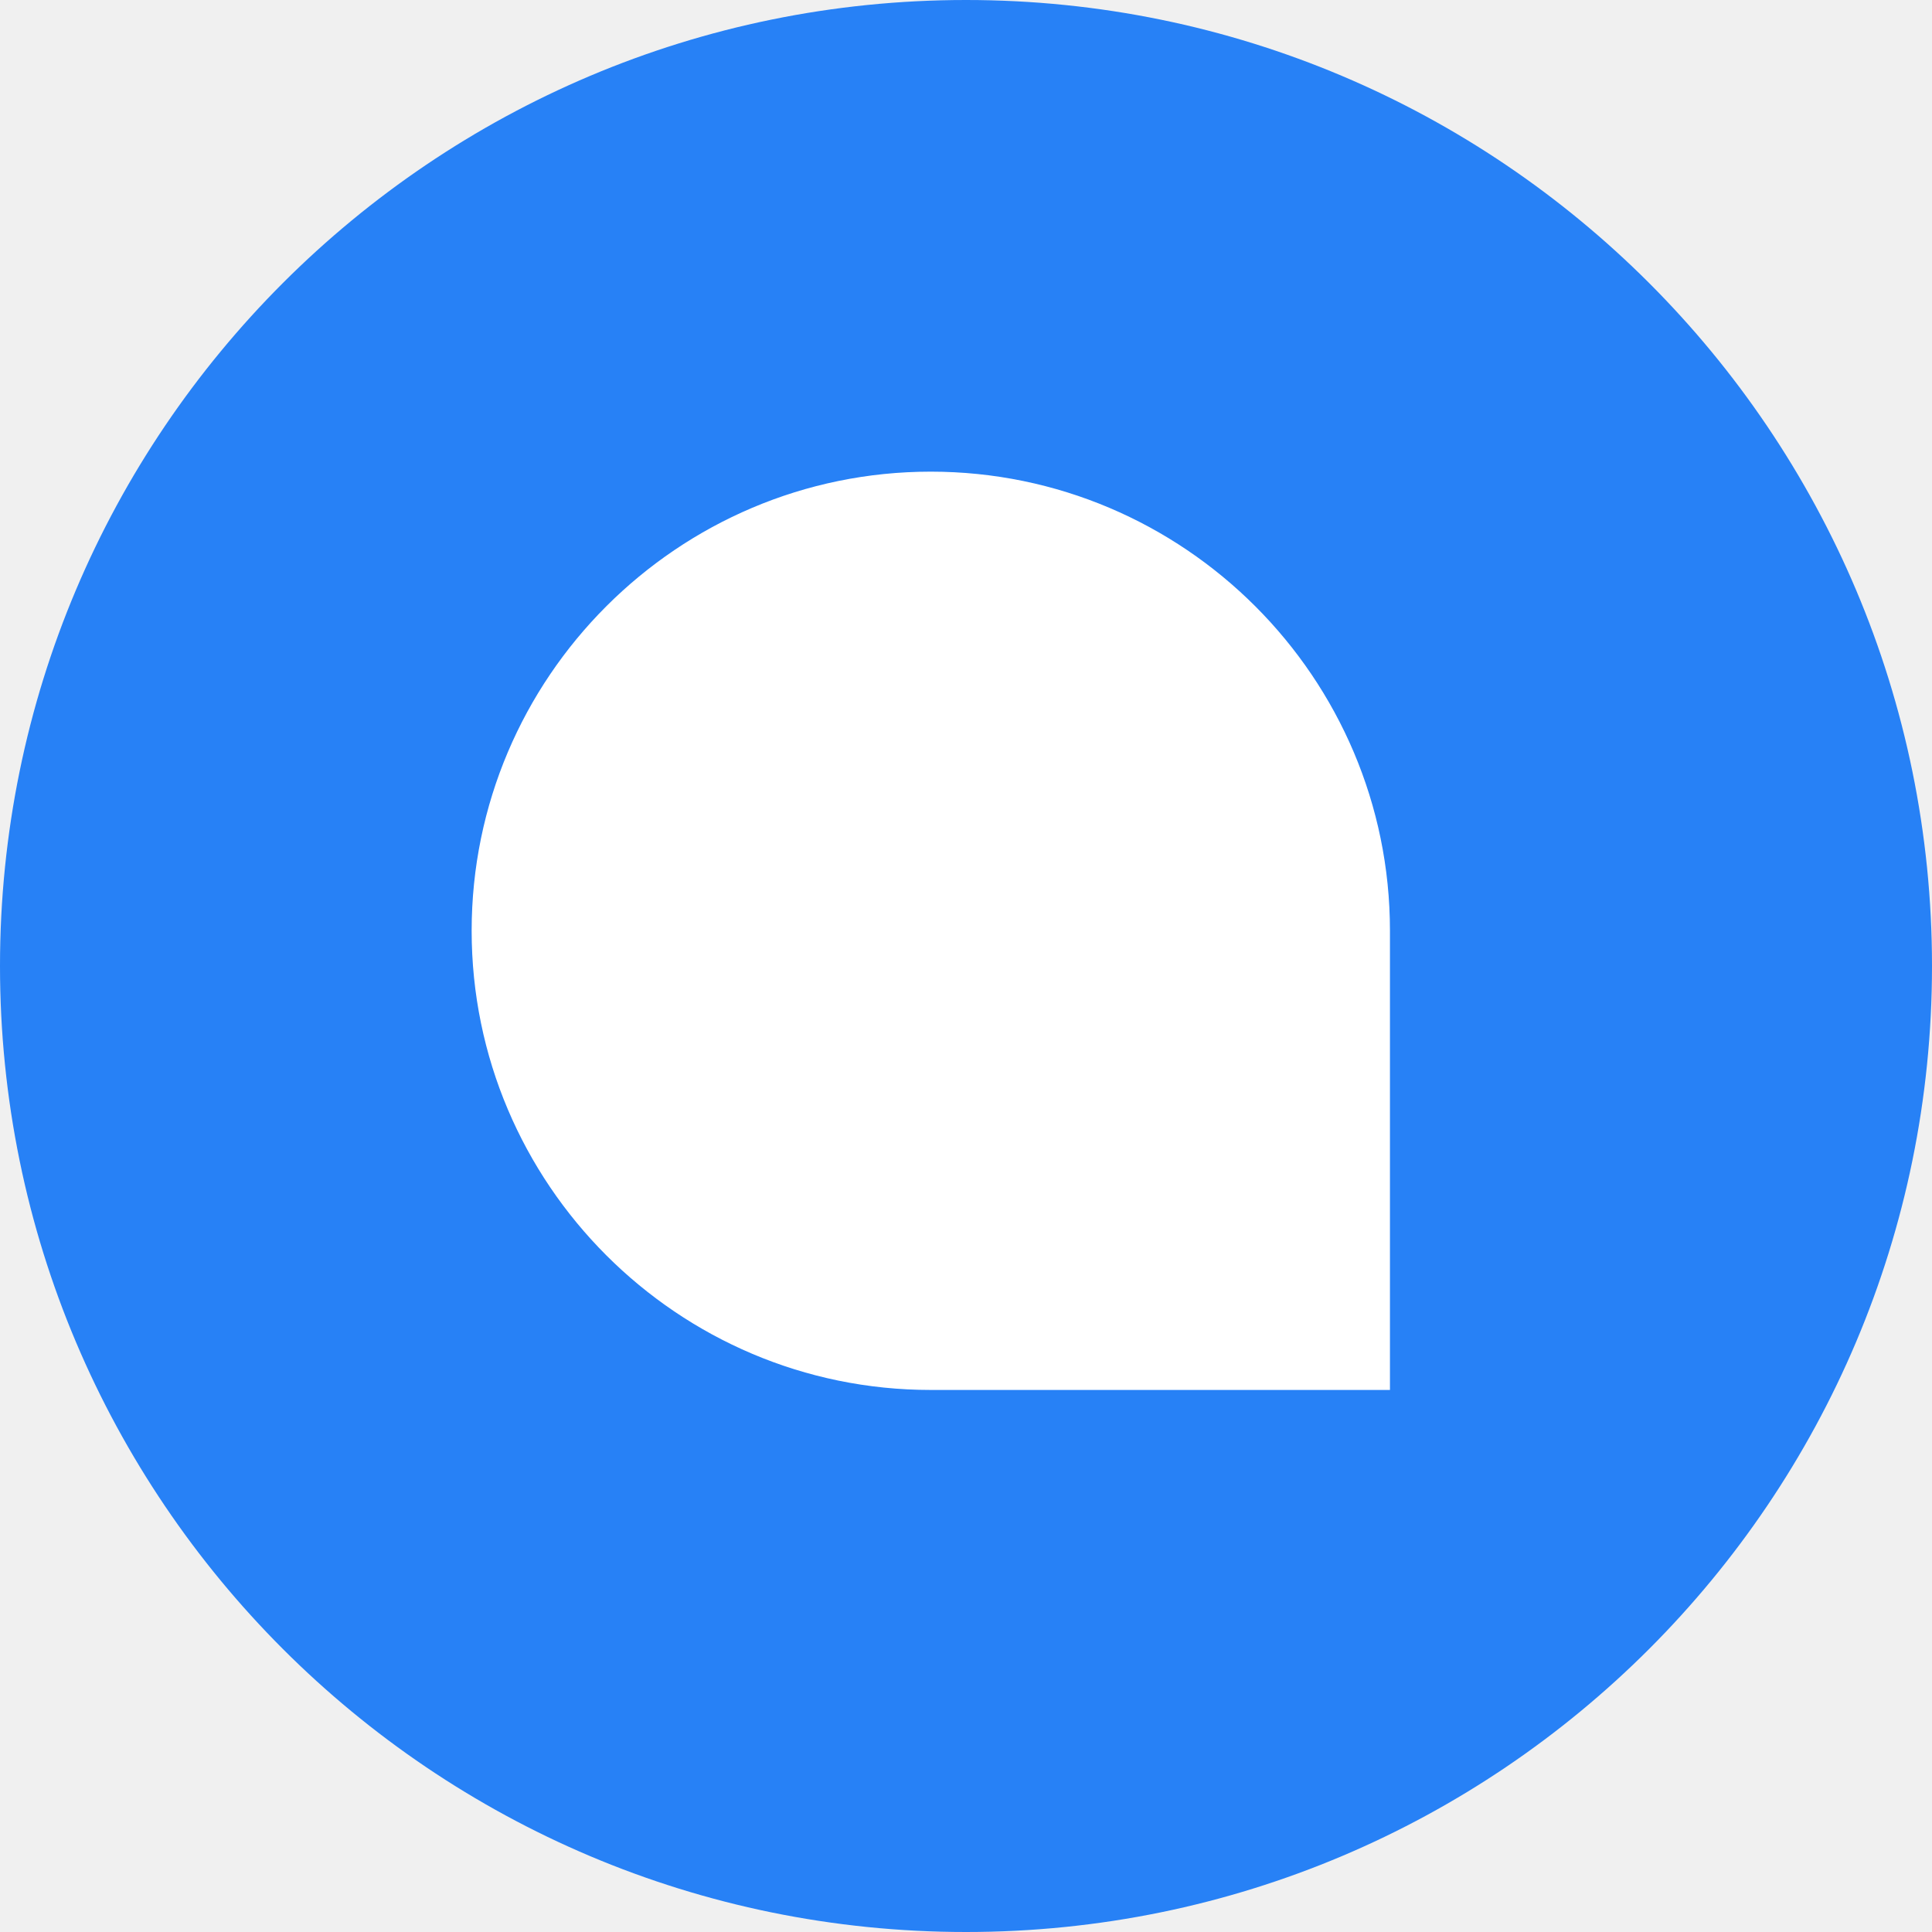
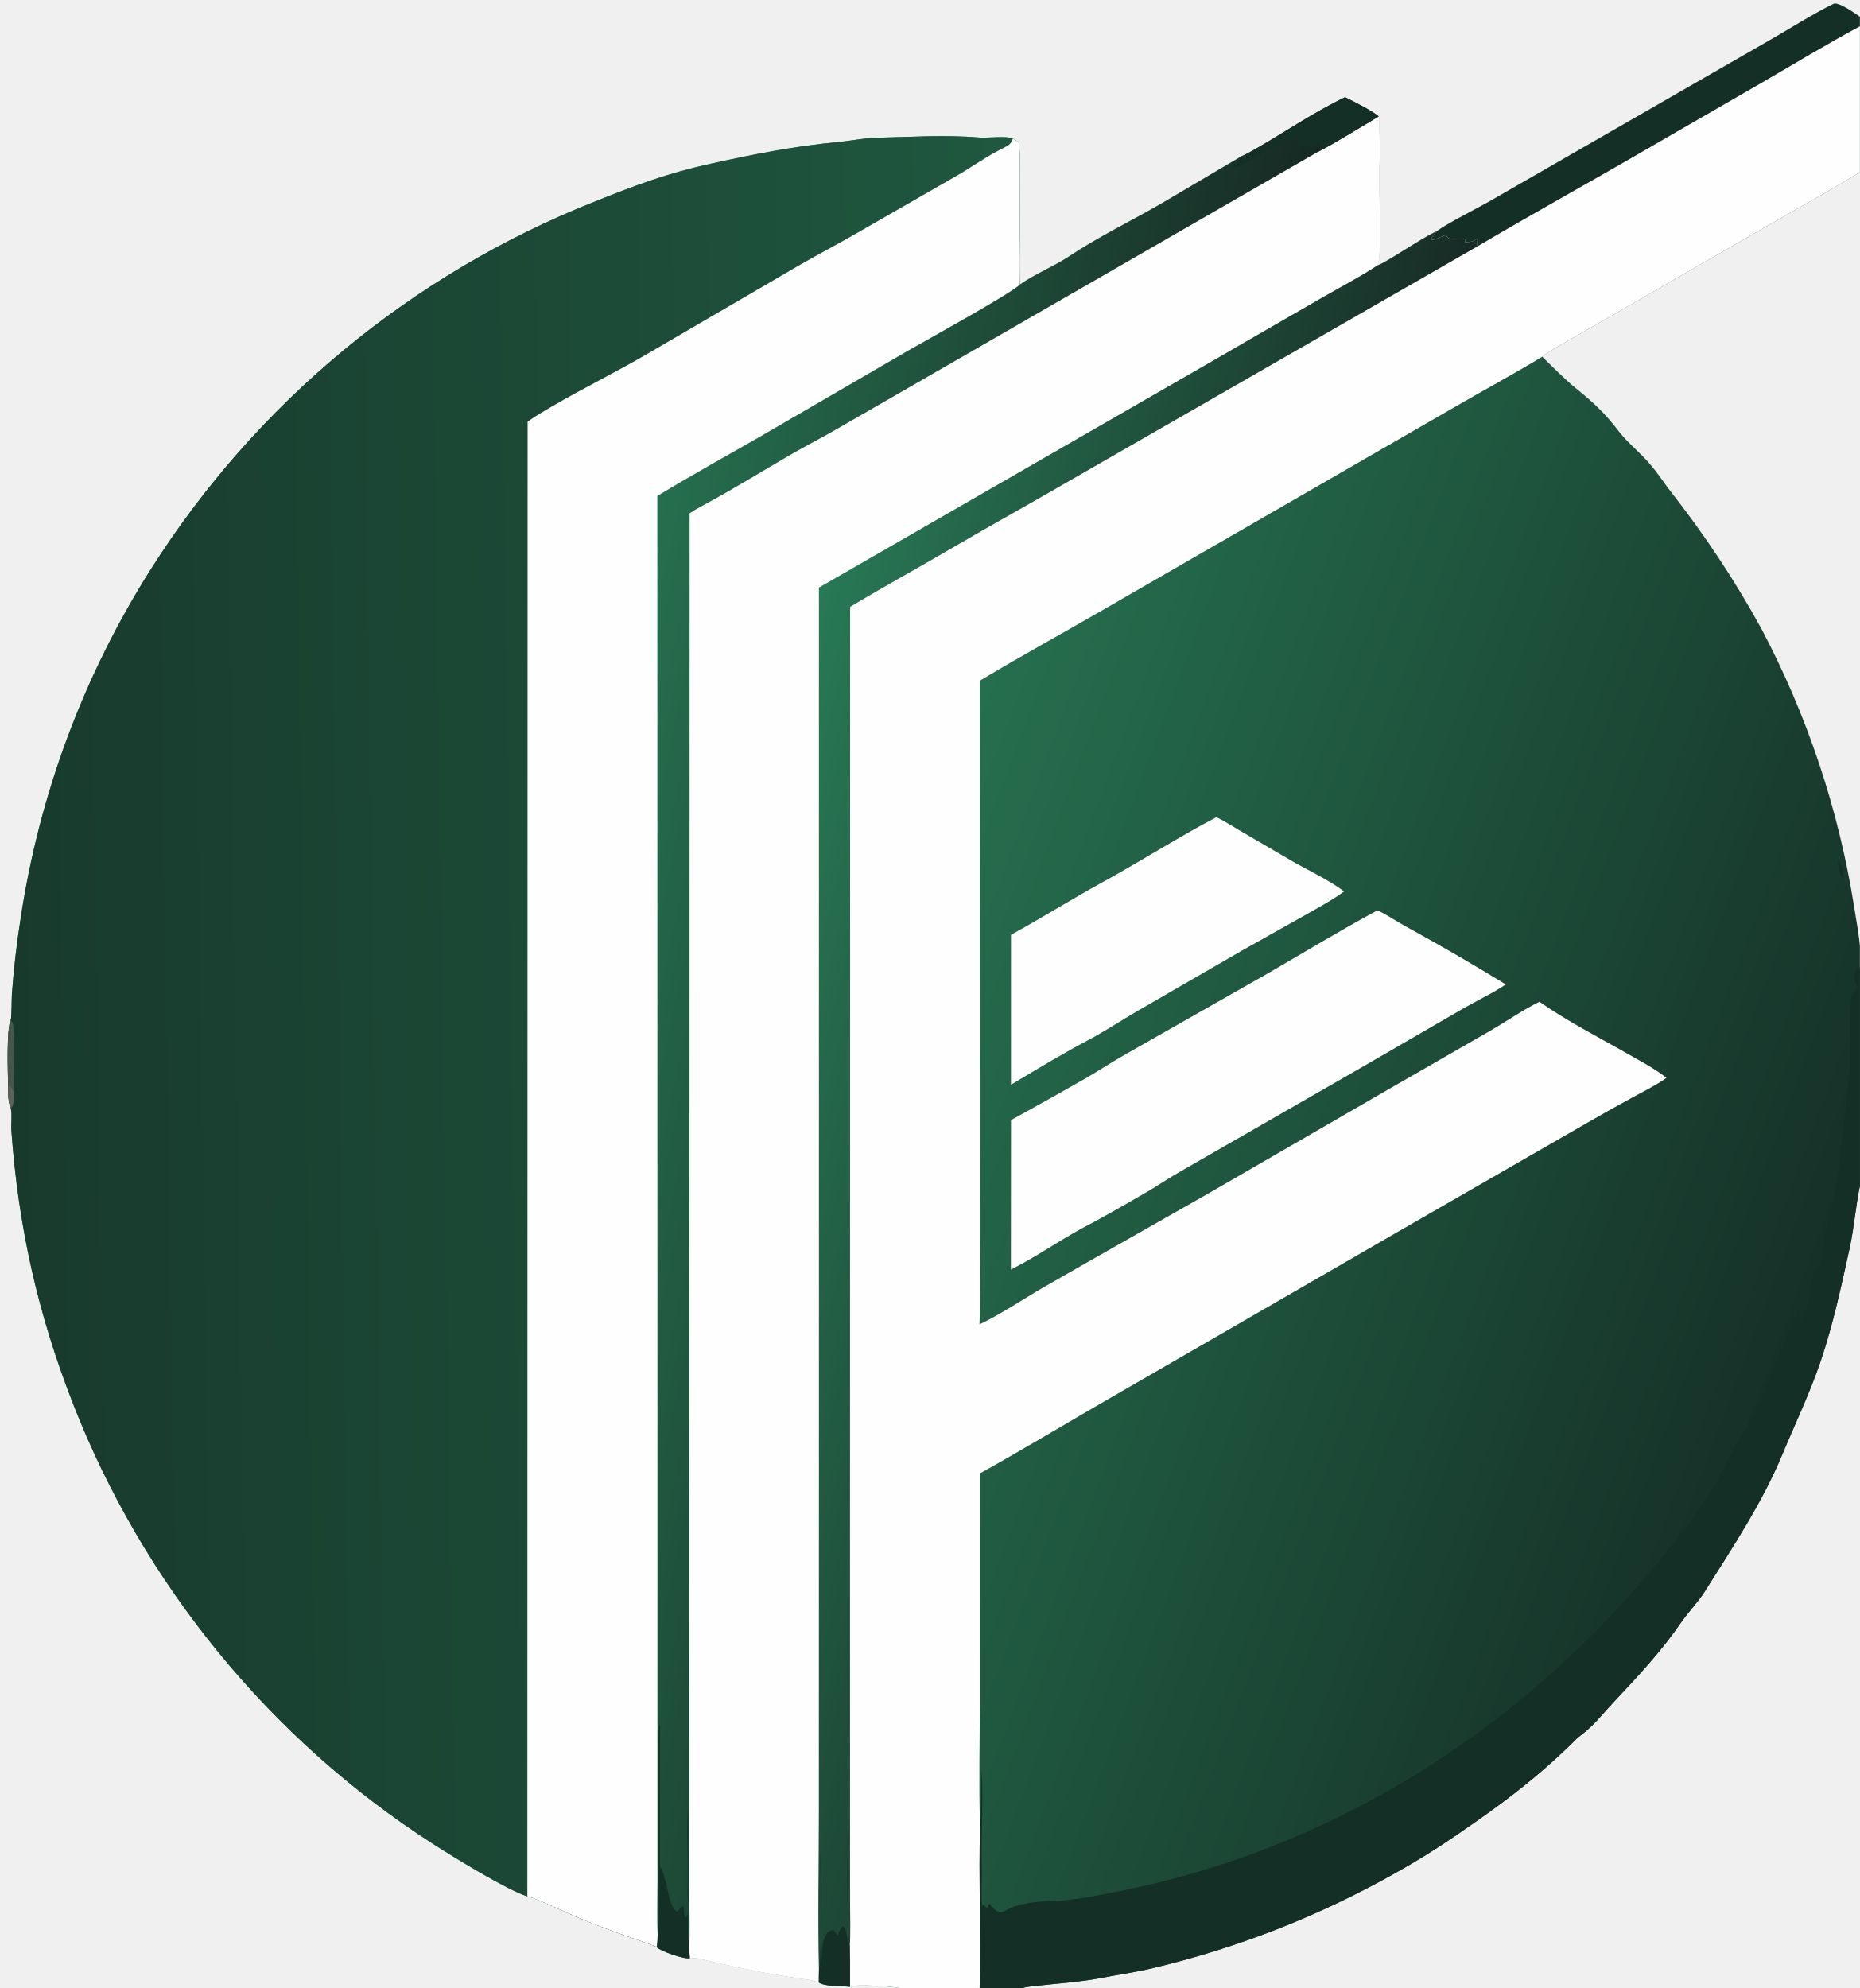
- <svg xmlns="http://www.w3.org/2000/svg" width="16" height="16" viewBox="0 0 16 16" fill="none">
-   <g clip-path="url(#woot-logo-clip-2342424e23u32098)">
-     <path d="M8 16C12.418 16 16 12.418 16 8C16 3.582 12.418 0 8 0C3.582 0 0 3.582 0 8C0 12.418 3.582 16 8 16Z" fill="#2781F6" />
-     <path d="M11.417 11.417H7.708C5.664 11.417 4 9.753 4 7.708C4 5.664 5.664 4 7.708 4C9.753 4 11.417 5.664 11.417 7.708V11.417Z" fill="white" stroke="white" stroke-width="0.188" />
-   </g>
+ <svg xmlns="http://www.w3.org/2000/svg" width="479" height="512" viewBox="0 0 479 512">
  <defs>
-     <clipPath id="woot-logo-clip-2342424e23u32098">
-       <rect width="16" height="16" fill="white" />
-     </clipPath>
+     <linearGradient id="gradient_0" gradientUnits="userSpaceOnUse" x1="928.899" y1="690.195" x2="448.59" y2="509.704">
+       <stop offset="0" stop-color="#163128" />
+       <stop offset="1" stop-color="#256F4E" />
+     </linearGradient>
  </defs>
+   <path fill="url(#gradient_0)" transform="matrix(0.497921 0 0 0.49757 -6.10352e-05 0)" d="M743.022 119.757C749.136 115.249 764.53 107.678 771.886 103.376L914.986 21.017C924.663 15.526 938.085 6.968 948.348 2.012C950.927 0.767 959.356 6.89 962 8.682L962 13.591L962 89.124C947.79 97.856 931.958 106.622 917.416 115.006L840.174 159.594L813.006 175.219C809.545 177.209 800.459 182.213 797.714 184.635C802.28 189.184 809.944 196.824 814.91 200.832C824.392 208.487 830.121 213.843 837.632 223.67C841.992 229.374 849.395 235.144 854.014 240.943C857.492 244.972 860.747 250.022 864.035 254.28C881.522 276.544 897.168 300.193 910.82 324.995C934.783 370.243 951.089 419.148 959.074 469.725C959.99 475.591 961.503 483.832 962 489.608L962 501.594L962 613.857C959.821 624.201 959.039 635.105 956.813 645.439C952.513 665.056 948.216 685.248 941.785 704.308C936.275 720.637 928.476 736.977 921.816 752.963C911.469 777.799 896.145 800.95 881.823 823.674C878.487 828.967 873.642 834.003 869.982 839.147C859.579 854.363 847.569 867.255 835.019 880.609C828.147 887.921 824.418 893.35 815.954 899.499C810.411 905.112 804.564 910.536 798.631 915.698C784.132 928.312 769.21 938.997 753.412 949.803C742.176 957.488 733.085 963.133 721.117 969.833C682.042 991.82 640.094 1008.25 596.484 1018.66C587.019 1020.94 577.444 1022.21 567.996 1024.09L566.034 1024.42C557.689 1025.84 549.526 1026.42 541.137 1027.33C538.211 1027.65 531.491 1028.14 528.873 1029L506.706 1029L465.389 1029C461.49 1028.17 443.103 1026.85 439.657 1028.31C435.686 1027.98 426.493 1028.22 423.517 1026.15C420.325 1024.83 416.975 1024.49 413.569 1024.01C395.68 1021.5 378.134 1017.63 360.553 1013.57C359.444 1013.32 357.927 1013.43 356.784 1013.56C354.343 1014.35 341.301 1009.86 339.576 1007.77C336.397 1006.19 327.55 1003.36 323.879 1002.07C315.329 999.064 306.865 995.82 298.497 992.339C294.145 990.514 276.049 981.984 272.768 981.582C261.937 978.172 233.564 960.587 223.792 954.295C139.436 899.984 74.144 819.83 37.715 726.431C19.618 680.03 9.545 635.287 5.898 585.436C5.653 582.148 6.333 576.725 5.621 573.885C4.163 570.132 4.154 566.222 4.185 562.241C4.143 555.08 3.256 533.011 5.569 527.836C6.041 526.821 5.992 516.867 6.159 514.521C7.095 501.606 8.574 488.737 10.595 475.947C20.234 411.393 43.25 349.566 78.168 294.426C132.552 208.565 212.689 142.103 307.12 104.546C328.825 95.858 345.107 89.667 368.124 84.631C390.256 79.789 411.102 75.587 433.774 73.507C438.927 73.034 447.489 71.447 452.286 71.342C470.52 70.94 488.473 69.681 506.718 71.193C510.408 71.499 521.434 70.227 523.865 71.773C525.214 72.536 525.781 72.863 527.044 73.842C527.705 78.194 527.567 96.836 527.468 102.38C527.21 116.952 527.981 132.929 527.459 147.307C535.145 141.86 545.27 137.803 553.278 132.472C568.533 122.317 585.077 114.387 600.833 105.239L641.653 81.134C644.204 80.013 646.799 78.611 649.217 77.22C664.733 68.296 679.526 58.108 695.718 50.327C700.332 52.667 709.389 57.101 713.125 60.284C713.5 64.924 713.859 80.27 713.473 84.671C712.632 94.251 715.344 132.065 712.363 137.421C716.755 136.085 734.822 123.428 743.022 119.757Z" />
+   <defs>
+     <linearGradient id="gradient_1" gradientUnits="userSpaceOnUse" x1="5.698" y1="530.472" x2="523.464" y2="522.888">
+       <stop offset="0" stop-color="#183A2D" />
+       <stop offset="1" stop-color="#1F573F" />
+     </linearGradient>
+   </defs>
+   <path fill="url(#gradient_1)" transform="matrix(0.497921 0 0 0.49757 -6.10352e-05 0)" d="M5.569 527.836C6.041 526.821 5.992 516.867 6.159 514.521C7.095 501.606 8.574 488.737 10.595 475.947C20.234 411.393 43.25 349.566 78.168 294.426C132.552 208.565 212.689 142.103 307.12 104.546C328.825 95.858 345.107 89.667 368.124 84.631C390.256 79.789 411.102 75.587 433.774 73.507C438.927 73.034 447.489 71.447 452.286 71.342C470.52 70.94 488.473 69.681 506.718 71.193C510.408 71.499 521.434 70.227 523.865 71.773C525.214 72.536 525.781 72.863 527.044 73.842C527.705 78.194 527.567 96.836 527.468 102.38C527.21 116.952 527.981 132.929 527.459 147.307C523.951 151.394 477.102 177.255 469.951 181.37L394.977 224.958C376.541 235.577 358.332 245.603 340.04 256.702L340.097 755.677L340.09 919.32L340.1 973.569C340.102 982.446 339.855 992.879 340.159 1001.65C340.105 1003.36 340.183 1006.31 339.576 1007.77C336.397 1006.19 327.55 1003.36 323.879 1002.07C315.329 999.064 306.865 995.82 298.497 992.339C294.145 990.514 276.049 981.984 272.768 981.582C261.937 978.172 233.564 960.587 223.792 954.295C139.436 899.984 74.144 819.83 37.715 726.431C19.618 680.03 9.545 635.287 5.898 585.436C5.653 582.148 6.333 576.725 5.621 573.885C4.163 570.132 4.154 566.222 4.185 562.241C4.143 555.08 3.256 533.011 5.569 527.836Z" />
+   <path fill="#FEFEFE" transform="matrix(0.497921 0 0 0.49757 -6.10352e-05 0)" d="M523.865 71.773C525.214 72.536 525.781 72.863 527.044 73.842C527.705 78.194 527.567 96.836 527.468 102.38C527.21 116.952 527.981 132.929 527.459 147.307C523.951 151.394 477.102 177.255 469.951 181.37L394.977 224.958C376.541 235.577 358.332 245.603 340.04 256.702L340.097 755.677L340.09 919.32L340.1 973.569C340.102 982.446 339.855 992.879 340.159 1001.65C340.105 1003.36 340.183 1006.31 339.576 1007.77C336.397 1006.19 327.55 1003.36 323.879 1002.07C315.329 999.064 306.865 995.82 298.497 992.339C294.145 990.514 276.049 981.984 272.768 981.582L272.896 218.289C276.697 215.474 281.553 212.684 285.665 210.281C302.662 200.35 320.737 191.581 337.639 181.513L414.174 136.841C424.019 131.221 434.177 125.894 443.957 120.224L494.462 91.202C502.84 86.357 510.418 80.83 519.091 76.552C521.632 75.298 523.087 74.379 523.865 71.773Z" />
+   <path fill="#47564C" transform="matrix(0.497921 0 0 0.49757 -6.10352e-05 0)" d="M5.569 527.836C6.092 528.625 6.816 529.751 6.869 530.707C7.475 541.576 7.012 553.941 7.069 564.817C6.271 563.406 6.167 563.07 4.897 561.989L4.185 562.241C4.143 555.08 3.256 533.011 5.569 527.836Z" />
+   <path fill="#5D625D" transform="matrix(0.497921 0 0 0.49757 -6.10352e-05 0)" d="M4.185 562.241L4.897 561.989C6.167 563.07 6.271 563.406 7.069 564.817C7.063 568.151 7.573 571.334 5.621 573.885C4.163 570.132 4.154 566.222 4.185 562.241Z" />
+   <path fill="#FEFEFE" transform="matrix(0.497921 0 0 0.49757 -6.10352e-05 0)" d="M743.022 119.757C749.136 115.249 764.53 107.678 771.886 103.376L914.986 21.017C924.663 15.526 938.085 6.968 948.348 2.012C950.927 0.767 959.356 6.89 962 8.682L962 13.591L962 89.124C947.79 97.856 931.958 106.622 917.416 115.006L840.174 159.594L813.006 175.219C809.545 177.209 800.459 182.213 797.714 184.635C782.356 193.947 766.455 202.499 750.992 211.503L571.34 315.201C549.99 327.602 527.907 339.623 506.729 352.387L506.836 562.822L506.832 640.656C506.83 655.24 507.163 671.097 506.611 685.526C518.23 679.941 529.367 672.293 540.582 665.85C568.286 649.933 596.099 634.22 623.861 618.411L717.329 564.315L770.819 533.536C778.942 528.833 787.943 522.597 796.227 518.507C811.525 529.168 826.03 536.369 842.046 545.557C849.359 549.753 855.174 552.647 861.954 557.914C856.505 561.782 849.911 565.038 844.002 568.244C836.446 572.375 828.934 576.586 821.468 580.877L724.676 636.639L570.809 725.587C549.713 737.805 528.112 750.842 506.787 762.663L506.788 881.262C506.782 901.487 506.235 924.828 506.904 944.816C506.199 972.572 507.32 1001.18 506.706 1029L465.389 1029C461.49 1028.17 443.103 1026.85 439.657 1028.31C435.686 1027.98 426.493 1028.22 423.517 1026.15C420.325 1024.83 416.975 1024.49 413.569 1024.01C395.68 1021.5 378.134 1017.63 360.553 1013.57C359.444 1013.32 357.927 1013.43 356.784 1013.56C354.343 1014.35 341.301 1009.86 339.576 1007.77C340.183 1006.31 340.105 1003.36 340.159 1001.65C339.855 992.879 340.102 982.446 340.1 973.569L340.09 919.32L340.097 755.677L340.04 256.702C358.332 245.603 376.541 235.577 394.977 224.958L469.951 181.37C477.102 177.255 523.951 151.394 527.459 147.307C535.145 141.86 545.27 137.803 553.278 132.472C568.533 122.317 585.077 114.387 600.833 105.239L641.653 81.134C644.204 80.013 646.799 78.611 649.217 77.22C664.733 68.296 679.526 58.108 695.718 50.327C700.332 52.667 709.389 57.101 713.125 60.284C713.5 64.924 713.859 80.27 713.473 84.671C712.632 94.251 715.344 132.065 712.363 137.421C716.755 136.085 734.822 123.428 743.022 119.757Z" />
+   <path fill="#FEFEFE" transform="matrix(0.497921 0 0 0.49757 -6.10352e-05 0)" d="M695.718 50.327C700.332 52.667 709.389 57.101 713.125 60.284C713.5 64.924 713.859 80.27 713.473 84.671C712.632 94.251 715.344 132.065 712.363 137.421C703.112 143.509 692.74 148.874 683.136 154.453C666.553 164.086 649.781 173.626 633.243 183.319L423.575 304.144L423.572 773.354L423.542 936.623C423.537 963.885 422.928 993.26 423.591 1020.26L423.517 1026.15C420.325 1024.83 416.975 1024.49 413.569 1024.01C395.68 1021.5 378.134 1017.63 360.553 1013.57C359.444 1013.32 357.927 1013.43 356.784 1013.56C354.343 1014.35 341.301 1009.86 339.576 1007.77C340.183 1006.31 340.105 1003.36 340.159 1001.65C339.855 992.879 340.102 982.446 340.1 973.569L340.09 919.32L340.097 755.677L340.04 256.702C358.332 245.603 376.541 235.577 394.977 224.958L469.951 181.37C477.102 177.255 523.951 151.394 527.459 147.307C535.145 141.86 545.27 137.803 553.278 132.472C568.533 122.317 585.077 114.387 600.833 105.239L641.653 81.134C644.204 80.013 646.799 78.611 649.217 77.22C664.733 68.296 679.526 58.108 695.718 50.327Z" />
+   <defs>
+     <linearGradient id="gradient_2" gradientUnits="userSpaceOnUse" x1="584.193" y1="546.309" x2="293.23" y2="485.185">
+       <stop offset="0" stop-color="#172924" />
+       <stop offset="1" stop-color="#256F4E" />
+     </linearGradient>
+   </defs>
+   <path fill="url(#gradient_2)" transform="matrix(0.497921 0 0 0.49757 -6.10352e-05 0)" d="M695.718 50.327C700.332 52.667 709.389 57.101 713.125 60.284C703.402 65.979 691.075 73.855 681.311 78.804L434.183 221.294C425.8 226.228 417.077 230.606 408.683 235.484C393.549 244.278 378.707 253.52 363.268 261.795C361.028 262.996 358.789 264.277 356.692 265.715L356.609 775.326L356.596 931.911L356.58 982.204C356.58 990.556 356.835 1000.44 356.537 1008.7C356.599 1010.13 356.622 1012.19 356.784 1013.56C354.343 1014.35 341.301 1009.86 339.576 1007.77C340.183 1006.31 340.105 1003.36 340.159 1001.65C339.855 992.879 340.102 982.446 340.1 973.569L340.09 919.32L340.097 755.677L340.04 256.702C358.332 245.603 376.541 235.577 394.977 224.958L469.951 181.37C477.102 177.255 523.951 151.394 527.459 147.307C535.145 141.86 545.27 137.803 553.278 132.472C568.533 122.317 585.077 114.387 600.833 105.239L641.653 81.134C644.204 80.013 646.799 78.611 649.217 77.22C664.733 68.296 679.526 58.108 695.718 50.327Z" />
+   <path fill="#142F25" transform="matrix(0.497921 0 0 0.49757 -6.10352e-05 0)" d="M695.718 50.327C700.332 52.667 709.389 57.101 713.125 60.284C703.402 65.979 691.075 73.855 681.311 78.804C682.025 77.42 683.308 75.483 683.056 74.106C681.09 73.843 680.199 75.914 677.767 76.505C676.648 76.033 675.517 75.587 674.377 75.167C673.504 75.61 673.508 75.601 672.675 76.178C671.657 75.521 671.49 75.419 670.275 75.45C671.324 73.059 672.128 73.04 672.123 70.886L671.142 69.96C669.251 72.283 669.134 73.686 665.852 73.228C661.069 72.558 640.39 89.248 637.441 86.261L639.567 84.55C641.205 83.245 641.256 83.218 641.653 81.134C644.204 80.013 646.799 78.611 649.217 77.22C664.733 68.296 679.526 58.108 695.718 50.327Z" />
+   <path fill="#142F25" transform="matrix(0.497921 0 0 0.49757 -6.10352e-05 0)" d="M340.159 1001.65C341.027 997.822 340.722 982.673 340.719 978.087L340.752 919.704C340.76 914.595 340.451 896.329 341.068 892.155L341.02 892.708L341.368 893.252L341.342 966.109C343.411 969.004 343.356 971.273 344.49 974.611L344.478 974.214C345.221 977.417 346.841 988.606 350.359 989.437L353.038 986.674L353.559 986.875C353.855 988.953 353.93 990.08 353.966 992.181L354.992 992.369C356.611 990.164 355.45 981.641 355.591 978.396C356.207 964.257 354.879 949.137 355.822 935.133C355.972 951.376 356.005 967.62 355.921 983.864C355.92 987.936 355.601 1005.58 356.537 1008.7C356.599 1010.13 356.622 1012.19 356.784 1013.56C354.343 1014.35 341.301 1009.86 339.576 1007.77C340.183 1006.31 340.105 1003.36 340.159 1001.65Z" />
+   <defs>
+     <linearGradient id="gradient_3" gradientUnits="userSpaceOnUse" x1="647.734" y1="585.039" x2="371.373" y2="515.184">
+       <stop offset="0" stop-color="#172A25" />
+       <stop offset="1" stop-color="#287955" />
+     </linearGradient>
+   </defs>
+   <path fill="url(#gradient_3)" transform="matrix(0.497921 0 0 0.49757 -6.10352e-05 0)" d="M712.363 137.421C716.755 136.085 734.822 123.428 743.022 119.757L742.587 120.411C741.583 121.904 740.547 122.316 740.176 124.132C741.738 124.56 745.947 122.147 747.712 121.732C747.782 121.716 749.073 123.16 749.238 123.349C752.737 124.234 756.33 123.241 757.744 123.986L757.713 125.324C760.589 125.26 761.919 125.241 764.066 123.388C764.385 124.586 763.972 126.426 763.794 127.759L544.583 253.809C526.838 264.04 508.95 273.975 491.224 284.357C474.093 294.39 456.779 303.868 439.711 314.113L439.651 791.56L439.663 938.056L439.674 983.886C439.674 989.413 440.01 1002.32 439.524 1007.28C439.652 1014.29 439.696 1021.3 439.657 1028.31C435.686 1027.98 426.493 1028.22 423.517 1026.15L423.591 1020.26C422.928 993.26 423.537 963.885 423.542 936.623L423.572 773.354L423.575 304.144L633.243 183.319C649.781 173.626 666.553 164.086 683.136 154.453C692.74 148.874 703.112 143.509 712.363 137.421Z" />
+   <path fill="#142F25" transform="matrix(0.497921 0 0 0.49757 -6.10352e-05 0)" d="M438.551 1004.42C438.54 986.261 437.911 962.82 438.693 945.096C439.385 954.137 437.857 1002.49 439.524 1007.28C439.652 1014.29 439.696 1021.3 439.657 1028.31C435.686 1027.98 426.493 1028.22 423.517 1026.15L423.591 1020.26C425.349 1014.7 424.137 967.489 424.338 957.846C425.205 977.481 424.119 999.261 424.671 1019.37C425.37 1015.28 423.615 998.955 431.202 999.056L432.936 1001.46L433.483 1001.41C434.118 999.85 434.764 997.479 436.38 997.046C437.495 998.534 438.034 1002.37 438.551 1004.42Z" />
+   <path fill="#142F25" transform="matrix(0.497921 0 0 0.49757 -6.10352e-05 0)" d="M743.022 119.757C749.136 115.249 764.53 107.678 771.886 103.376L914.986 21.017C924.663 15.526 938.085 6.968 948.348 2.012C950.927 0.767 959.356 6.89 962 8.682L962 13.591C944.831 22.89 927.612 33.26 910.729 43.109L855.683 74.9C825.322 92.644 794.111 109.791 763.794 127.759C763.972 126.426 764.385 124.586 764.066 123.388C761.919 125.241 760.589 125.26 757.713 125.324L757.744 123.986C756.33 123.241 752.737 124.234 749.238 123.349C749.073 123.16 747.782 121.716 747.712 121.732C745.947 122.147 741.738 124.56 740.176 124.132C740.547 122.316 741.583 121.904 742.587 120.411L743.022 119.757Z" />
+   <path fill="#142F25" transform="matrix(0.497921 0 0 0.49757 -6.10352e-05 0)" d="M506.904 944.816C507.694 940.244 507.342 922.598 507.741 916.278C508.658 932.137 507.359 951.032 507.852 967.15C508.026 972.842 507.35 981.364 508.027 986.757C508.317 986.147 508.133 986.471 508.612 985.805L510.487 987.526C512.299 986.475 510.055 986.854 511.755 985.375C518.189 993.217 517.707 988.69 526.342 986.306C531.056 985.005 536.359 984.224 541.304 984.117C554.926 983.823 566.584 981.363 579.865 978.694C704.4 953.661 810.27 878.881 882.769 775.555C889.133 766.485 893.594 754.207 899.628 744.762C912.844 724.79 918.889 700.595 929.435 679.944L929.393 679.089L930.624 677.991C930.394 680.141 930.067 681.111 931.261 682.659L932.178 682.721C935.764 674.8 935.966 670.725 936.887 662.702C937.269 659.379 942.982 654.396 942.926 648.459C942.842 639.555 946.313 629.633 948.627 621.177C949.216 613.944 951.42 605.94 951.88 598.804C952.903 582.951 955.985 567.143 956.773 551.342C957.402 538.743 955.999 526.827 957.892 514.347C960.391 512.299 960.372 512.797 960.31 509.781C958.174 507.272 959.641 500.591 961.169 499.715L962 501.594L962 613.857C959.821 624.201 959.039 635.105 956.813 645.439C952.513 665.056 948.216 685.248 941.785 704.308C936.275 720.637 928.476 736.977 921.816 752.963C911.469 777.799 896.145 800.95 881.823 823.674C878.487 828.967 873.642 834.003 869.982 839.147C859.579 854.363 847.569 867.255 835.019 880.609C828.147 887.921 824.418 893.35 815.954 899.499C810.411 905.112 804.564 910.536 798.631 915.698C784.132 928.312 769.21 938.997 753.412 949.803C742.176 957.488 733.085 963.133 721.117 969.833C682.042 991.82 640.094 1008.25 596.484 1018.66C587.019 1020.94 577.444 1022.21 567.996 1024.09L566.034 1024.42C557.689 1025.84 549.526 1026.42 541.137 1027.33C538.211 1027.65 531.491 1028.14 528.873 1029L506.706 1029C507.32 1001.18 506.199 972.572 506.904 944.816Z" />
+   <path fill="#FEFEFE" transform="matrix(0.497921 0 0 0.49757 -6.10352e-05 0)" d="M712.462 471.196C714.968 472.119 723.402 477.481 726.388 479.142C744.126 488.836 761.618 498.974 778.847 509.546C772.001 514.182 763.733 517.993 756.546 522.179L703.243 553.073L609.253 607.117C603.954 610.155 598.986 613.603 593.781 616.643C584.434 622.104 574.866 627.56 565.374 632.76C551.038 639.899 537.999 649.463 522.869 657.15L522.925 579.769C535.977 572.623 548.96 565.348 561.87 557.948C568.72 553.961 575.335 549.581 582.238 545.659L656.534 503.399C675.675 492.283 692.738 481.868 712.462 471.196Z" />
+   <path fill="#FEFEFE" transform="matrix(0.497921 0 0 0.49757 -6.10352e-05 0)" d="M629.141 423.001C631.357 423.812 638.133 428.079 640.508 429.46L667.378 445.166C676.424 450.461 686.979 455.209 695.209 461.408C690.37 465.137 681.247 470.154 675.752 473.274L642.508 491.961L587.981 523.496C580.133 528.108 572.856 532.877 564.836 537.313C550.112 545.076 537.163 552.908 522.914 561.45L522.92 483.846C538.978 475.097 554.363 465.357 570.244 456.657C589.981 445.844 609.338 433.353 629.141 423.001Z" />
+   <path fill="#142F25" transform="matrix(0.497921 0 0 0.49757 -6.10352e-05 0)" d="M950.53 445.68C952.813 446.815 953.74 451.99 953.389 454.357L952.352 453.802C951.344 452.017 950.643 447.734 950.53 445.68Z" />
</svg>
